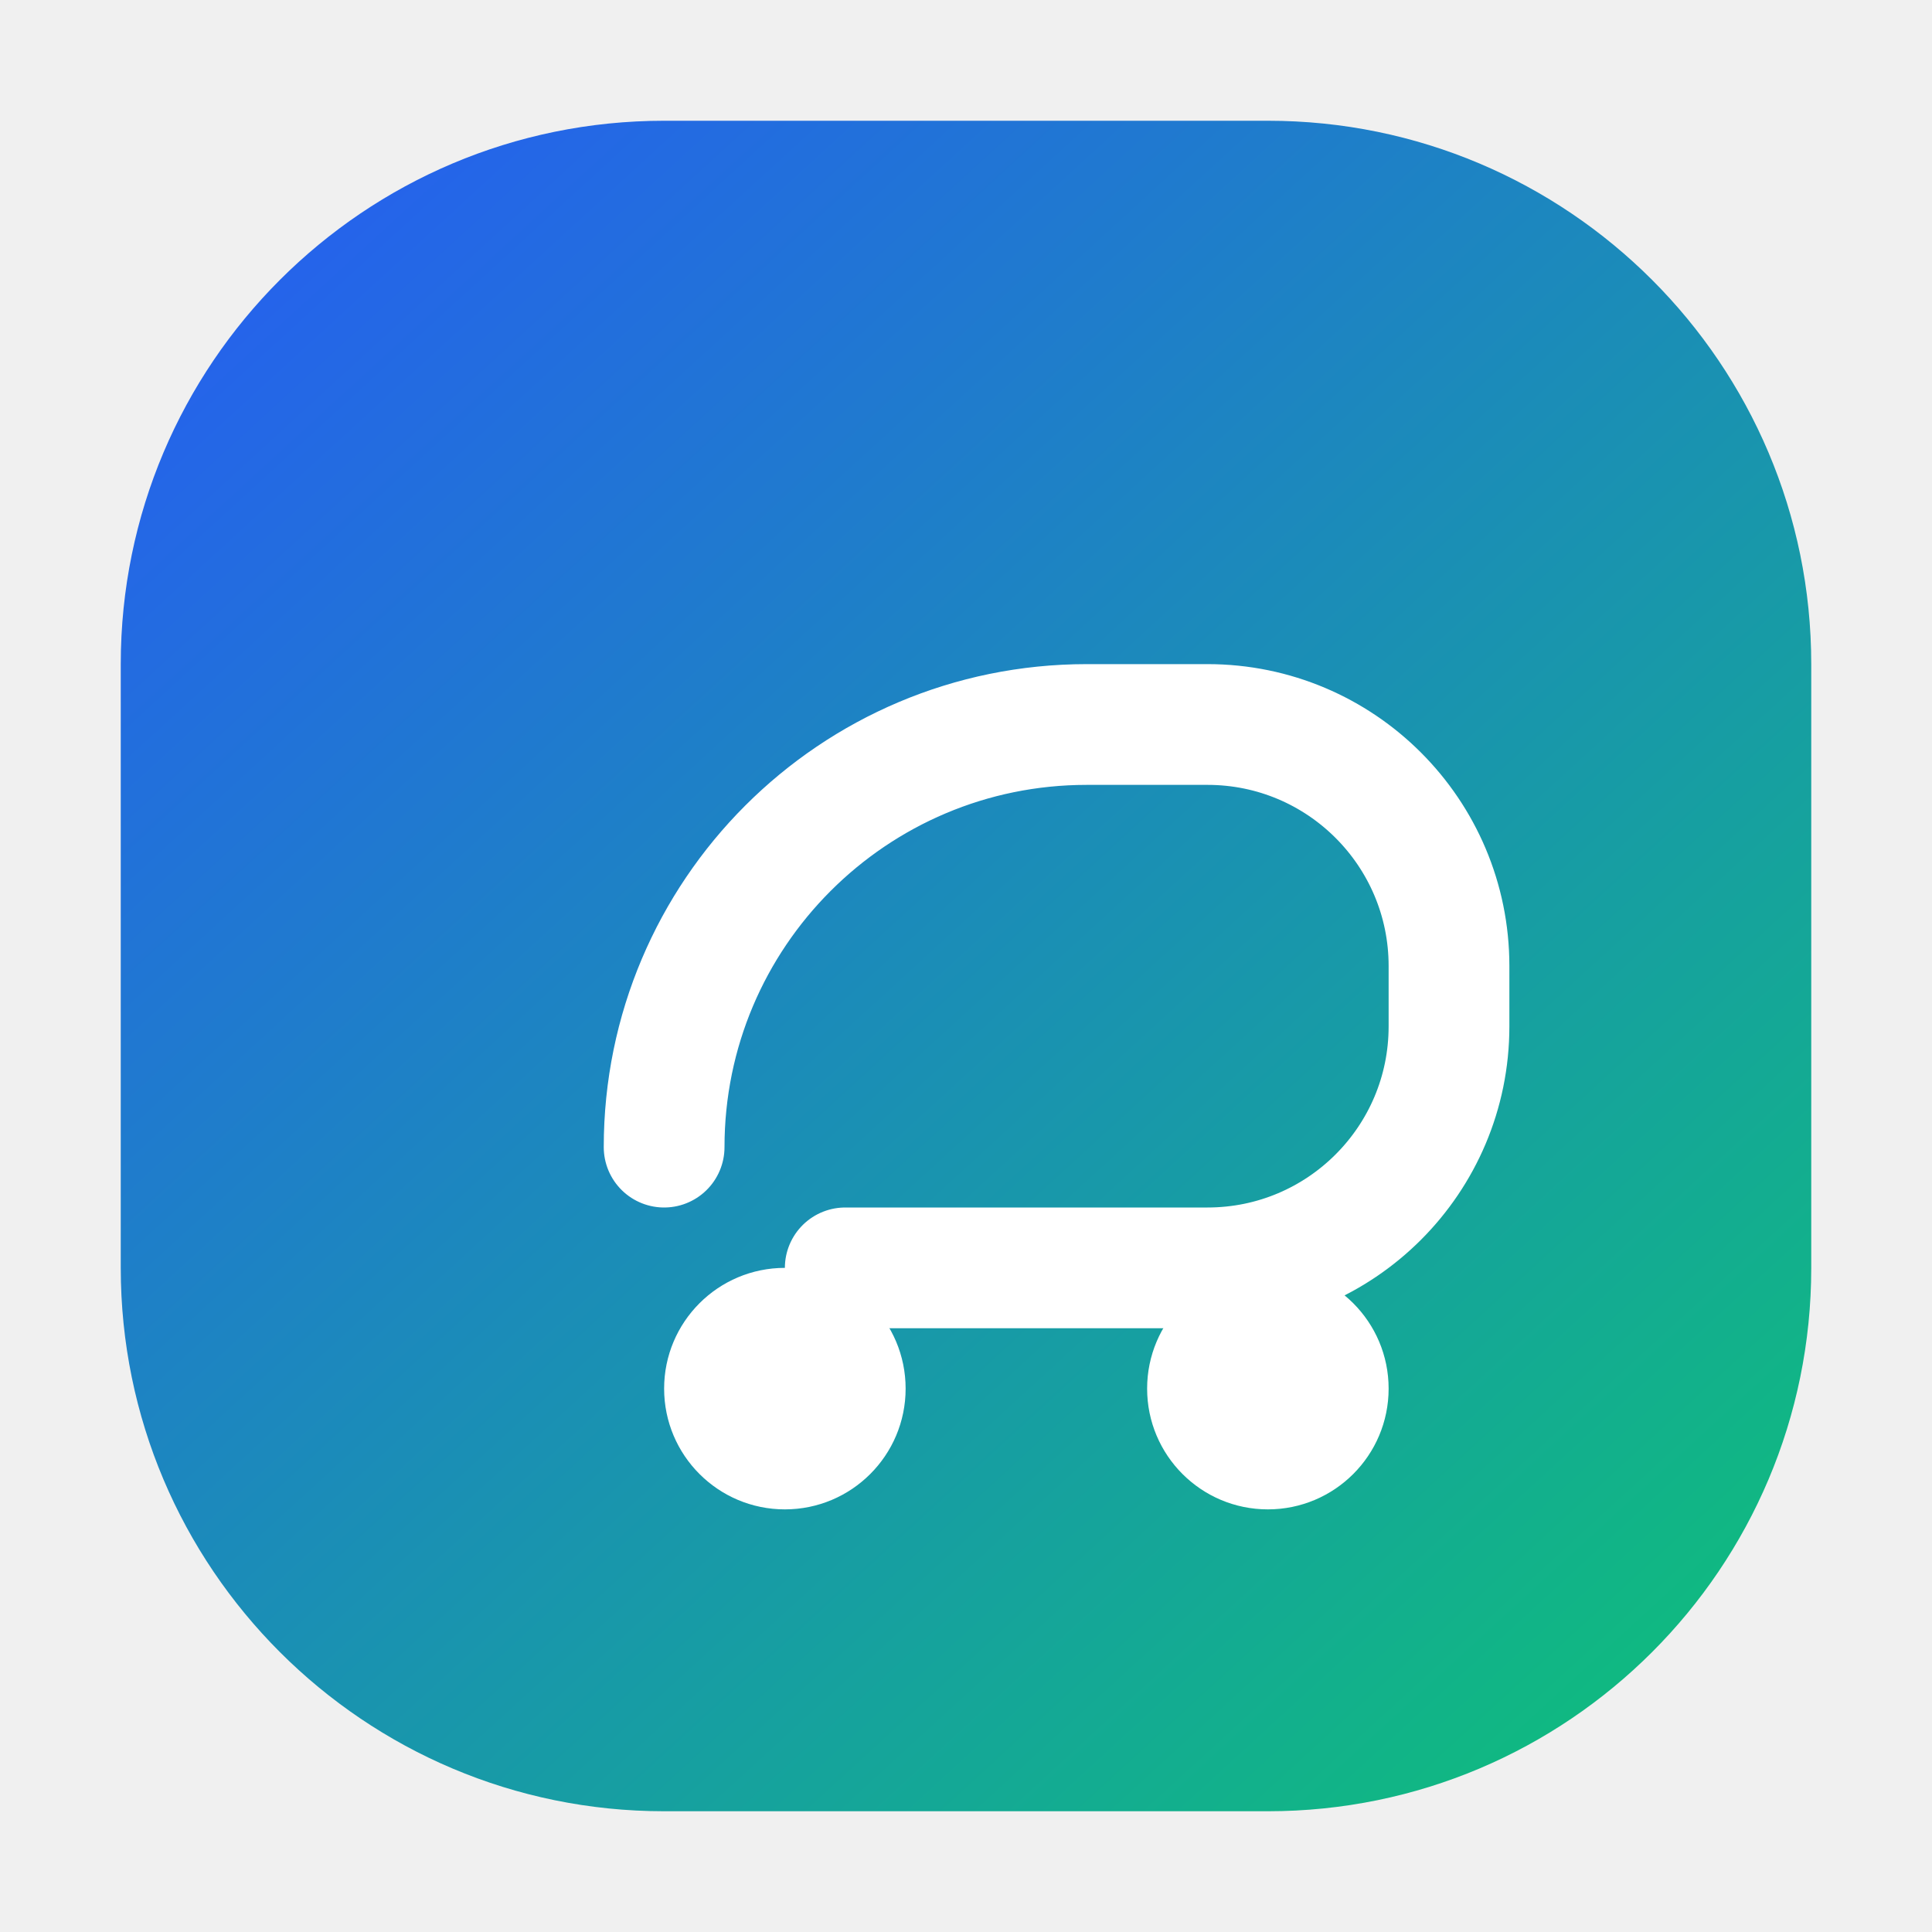
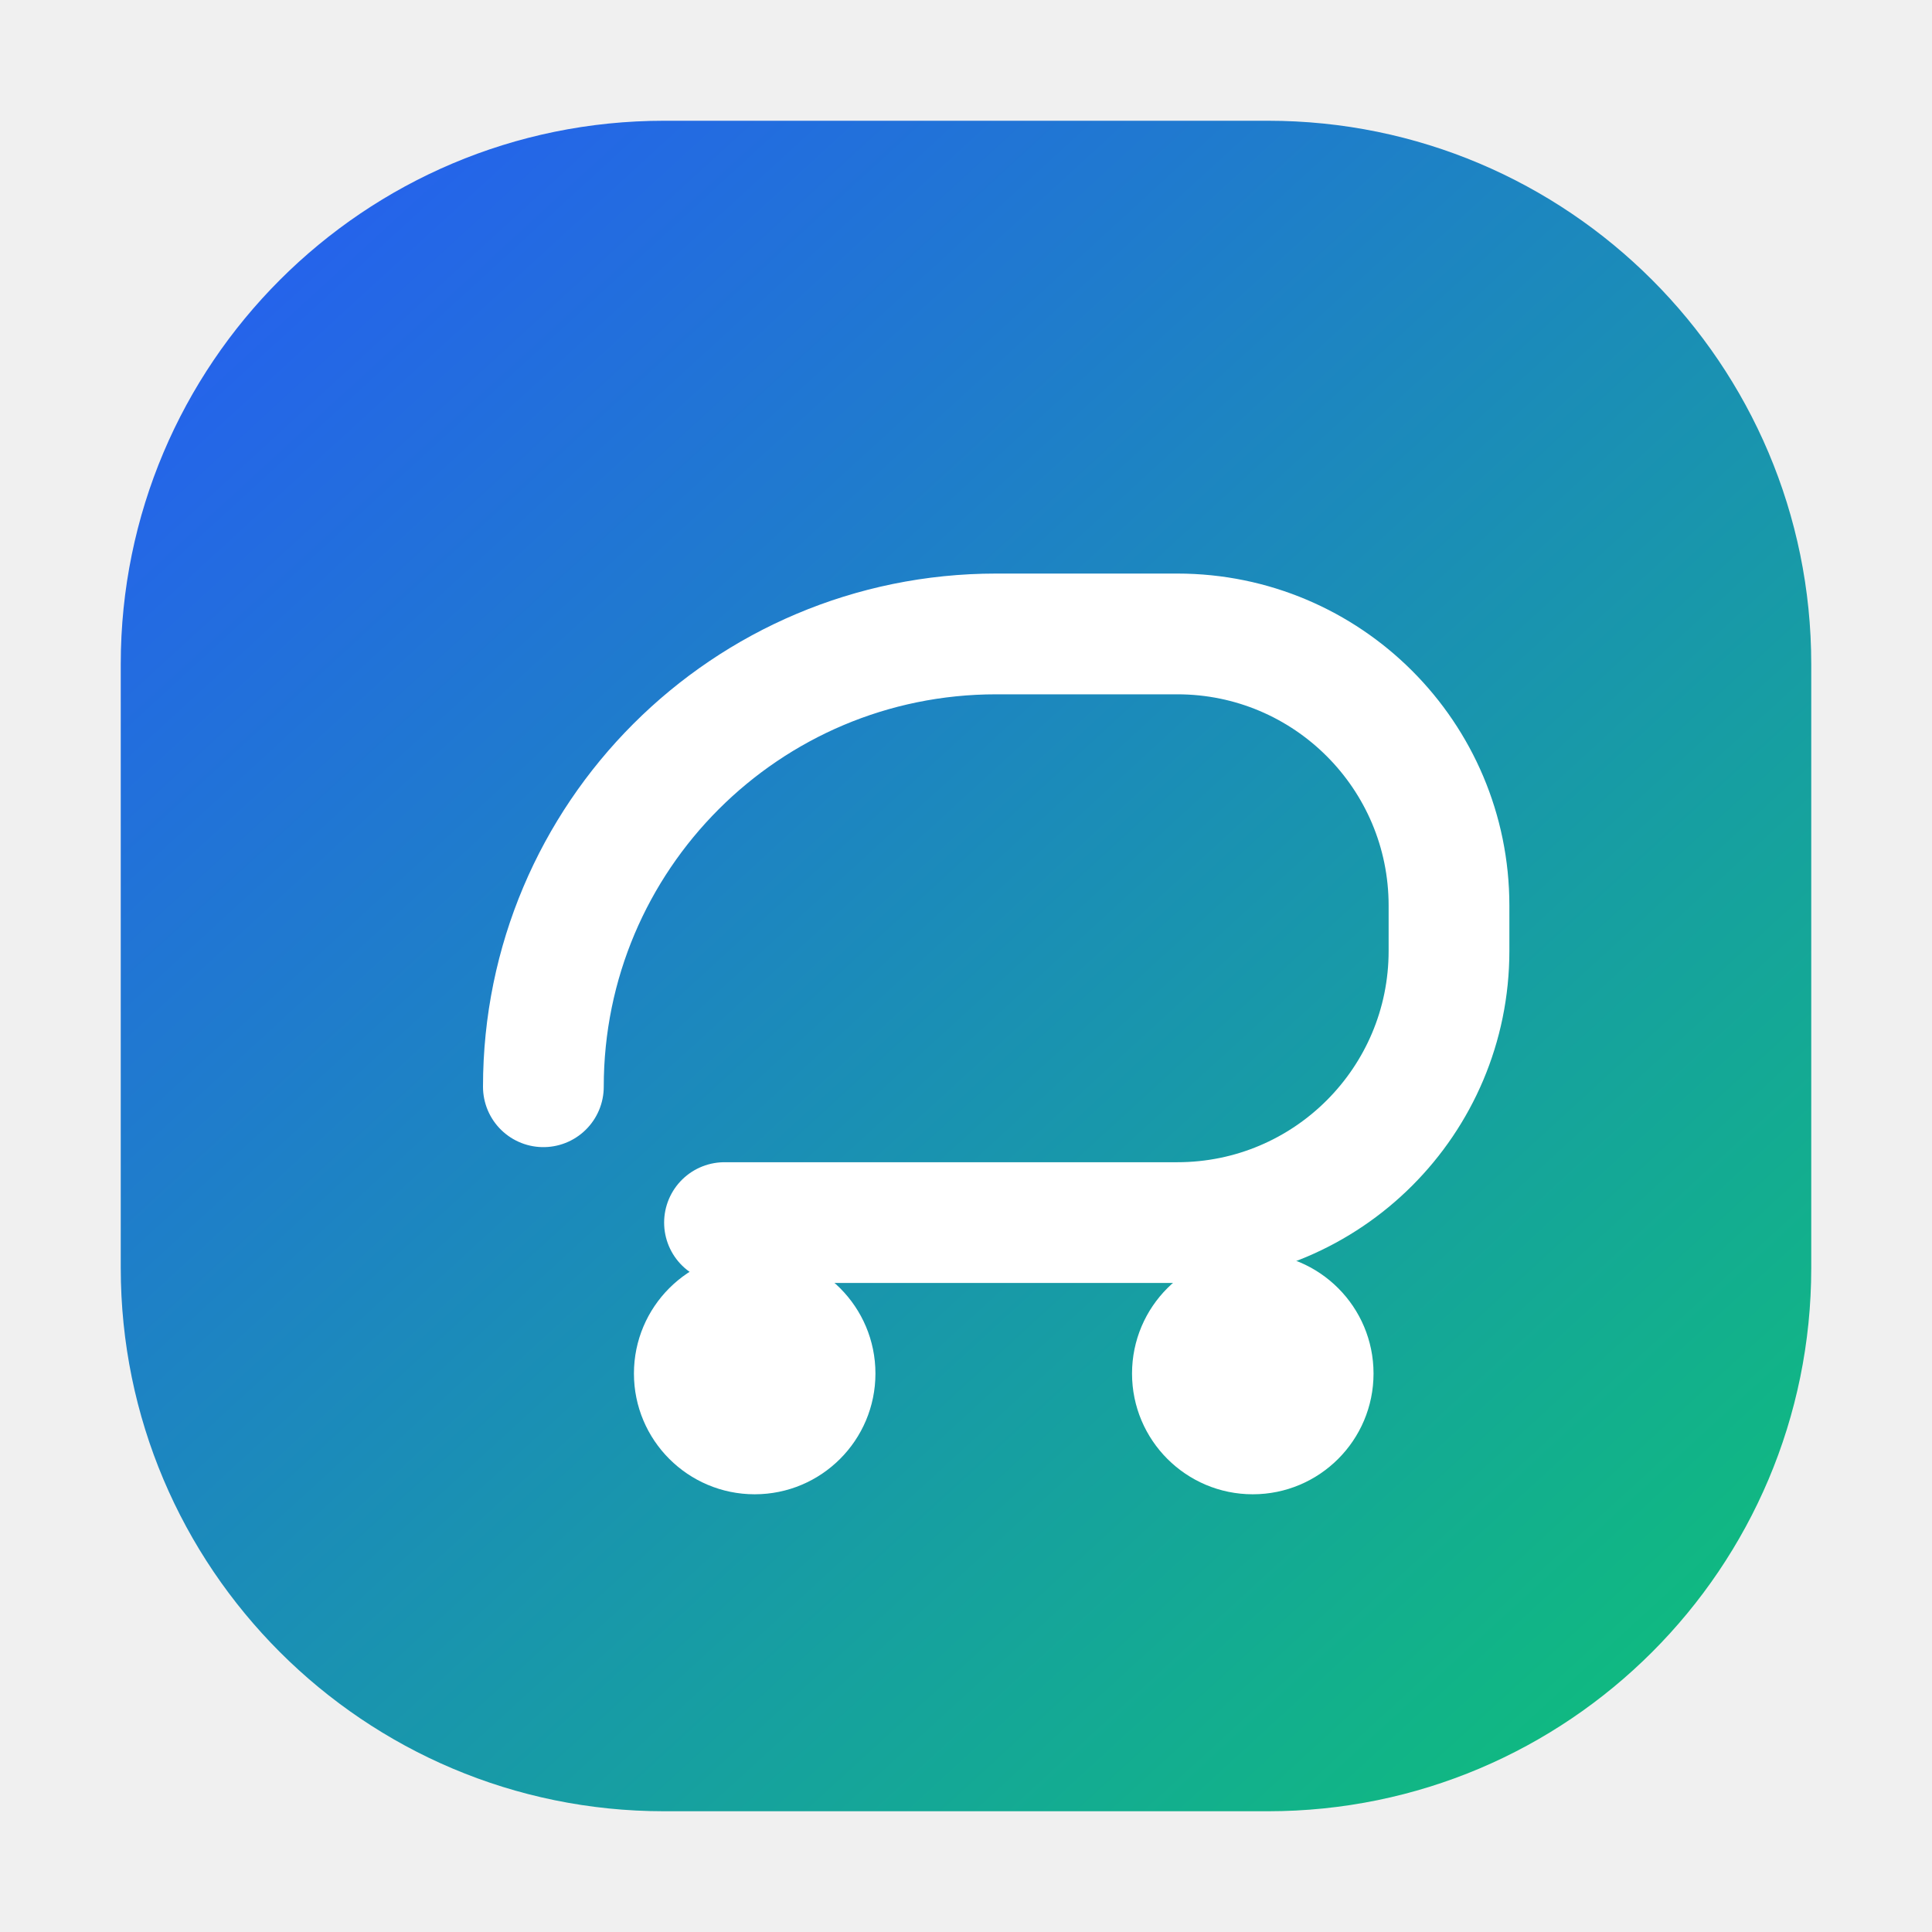
<svg xmlns="http://www.w3.org/2000/svg" width="64" height="64" viewBox="0 0 64 64" fill="none">
  <defs>
-     <linearGradient id="g" x1="10" y1="8" x2="54" y2="56" gradientUnits="userSpaceOnUse">
+     <linearGradient id="iconGradient" x1="10" y1="8" x2="54" y2="56" gradientUnits="userSpaceOnUse">
      <stop stop-color="#2563EB" />
      <stop offset="1" stop-color="#10B981" />
    </linearGradient>
  </defs>
-   <rect x="4" y="4" width="56" height="56" rx="18" fill="url(#g)" />
-   <path d="M22 38C22 30.268 28.268 24 36 24H40C44.418 24 48 27.582 48 32V34C48 38.418 44.418 42 40 42H28" stroke="white" stroke-width="4" stroke-linecap="round" />
-   <circle cx="26" cy="46" r="4" fill="white" />
-   <circle cx="42" cy="46" r="4" fill="white" />
+   <rect x="4" y="4" width="56" height="56" rx="18" fill="url(#iconGradient)" />
+   <path d="M18 36C18 27.716 24.716 21 33 21H39C43.971 21 48 25.029 48 30V31.5C48 36.471 43.971 40.5 39 40.5H24" stroke="white" stroke-width="4" stroke-linecap="round" />
+   <circle cx="25" cy="45.5" r="4" fill="white" />
+   <circle cx="41.5" cy="45.5" r="4" fill="white" />
</svg>
